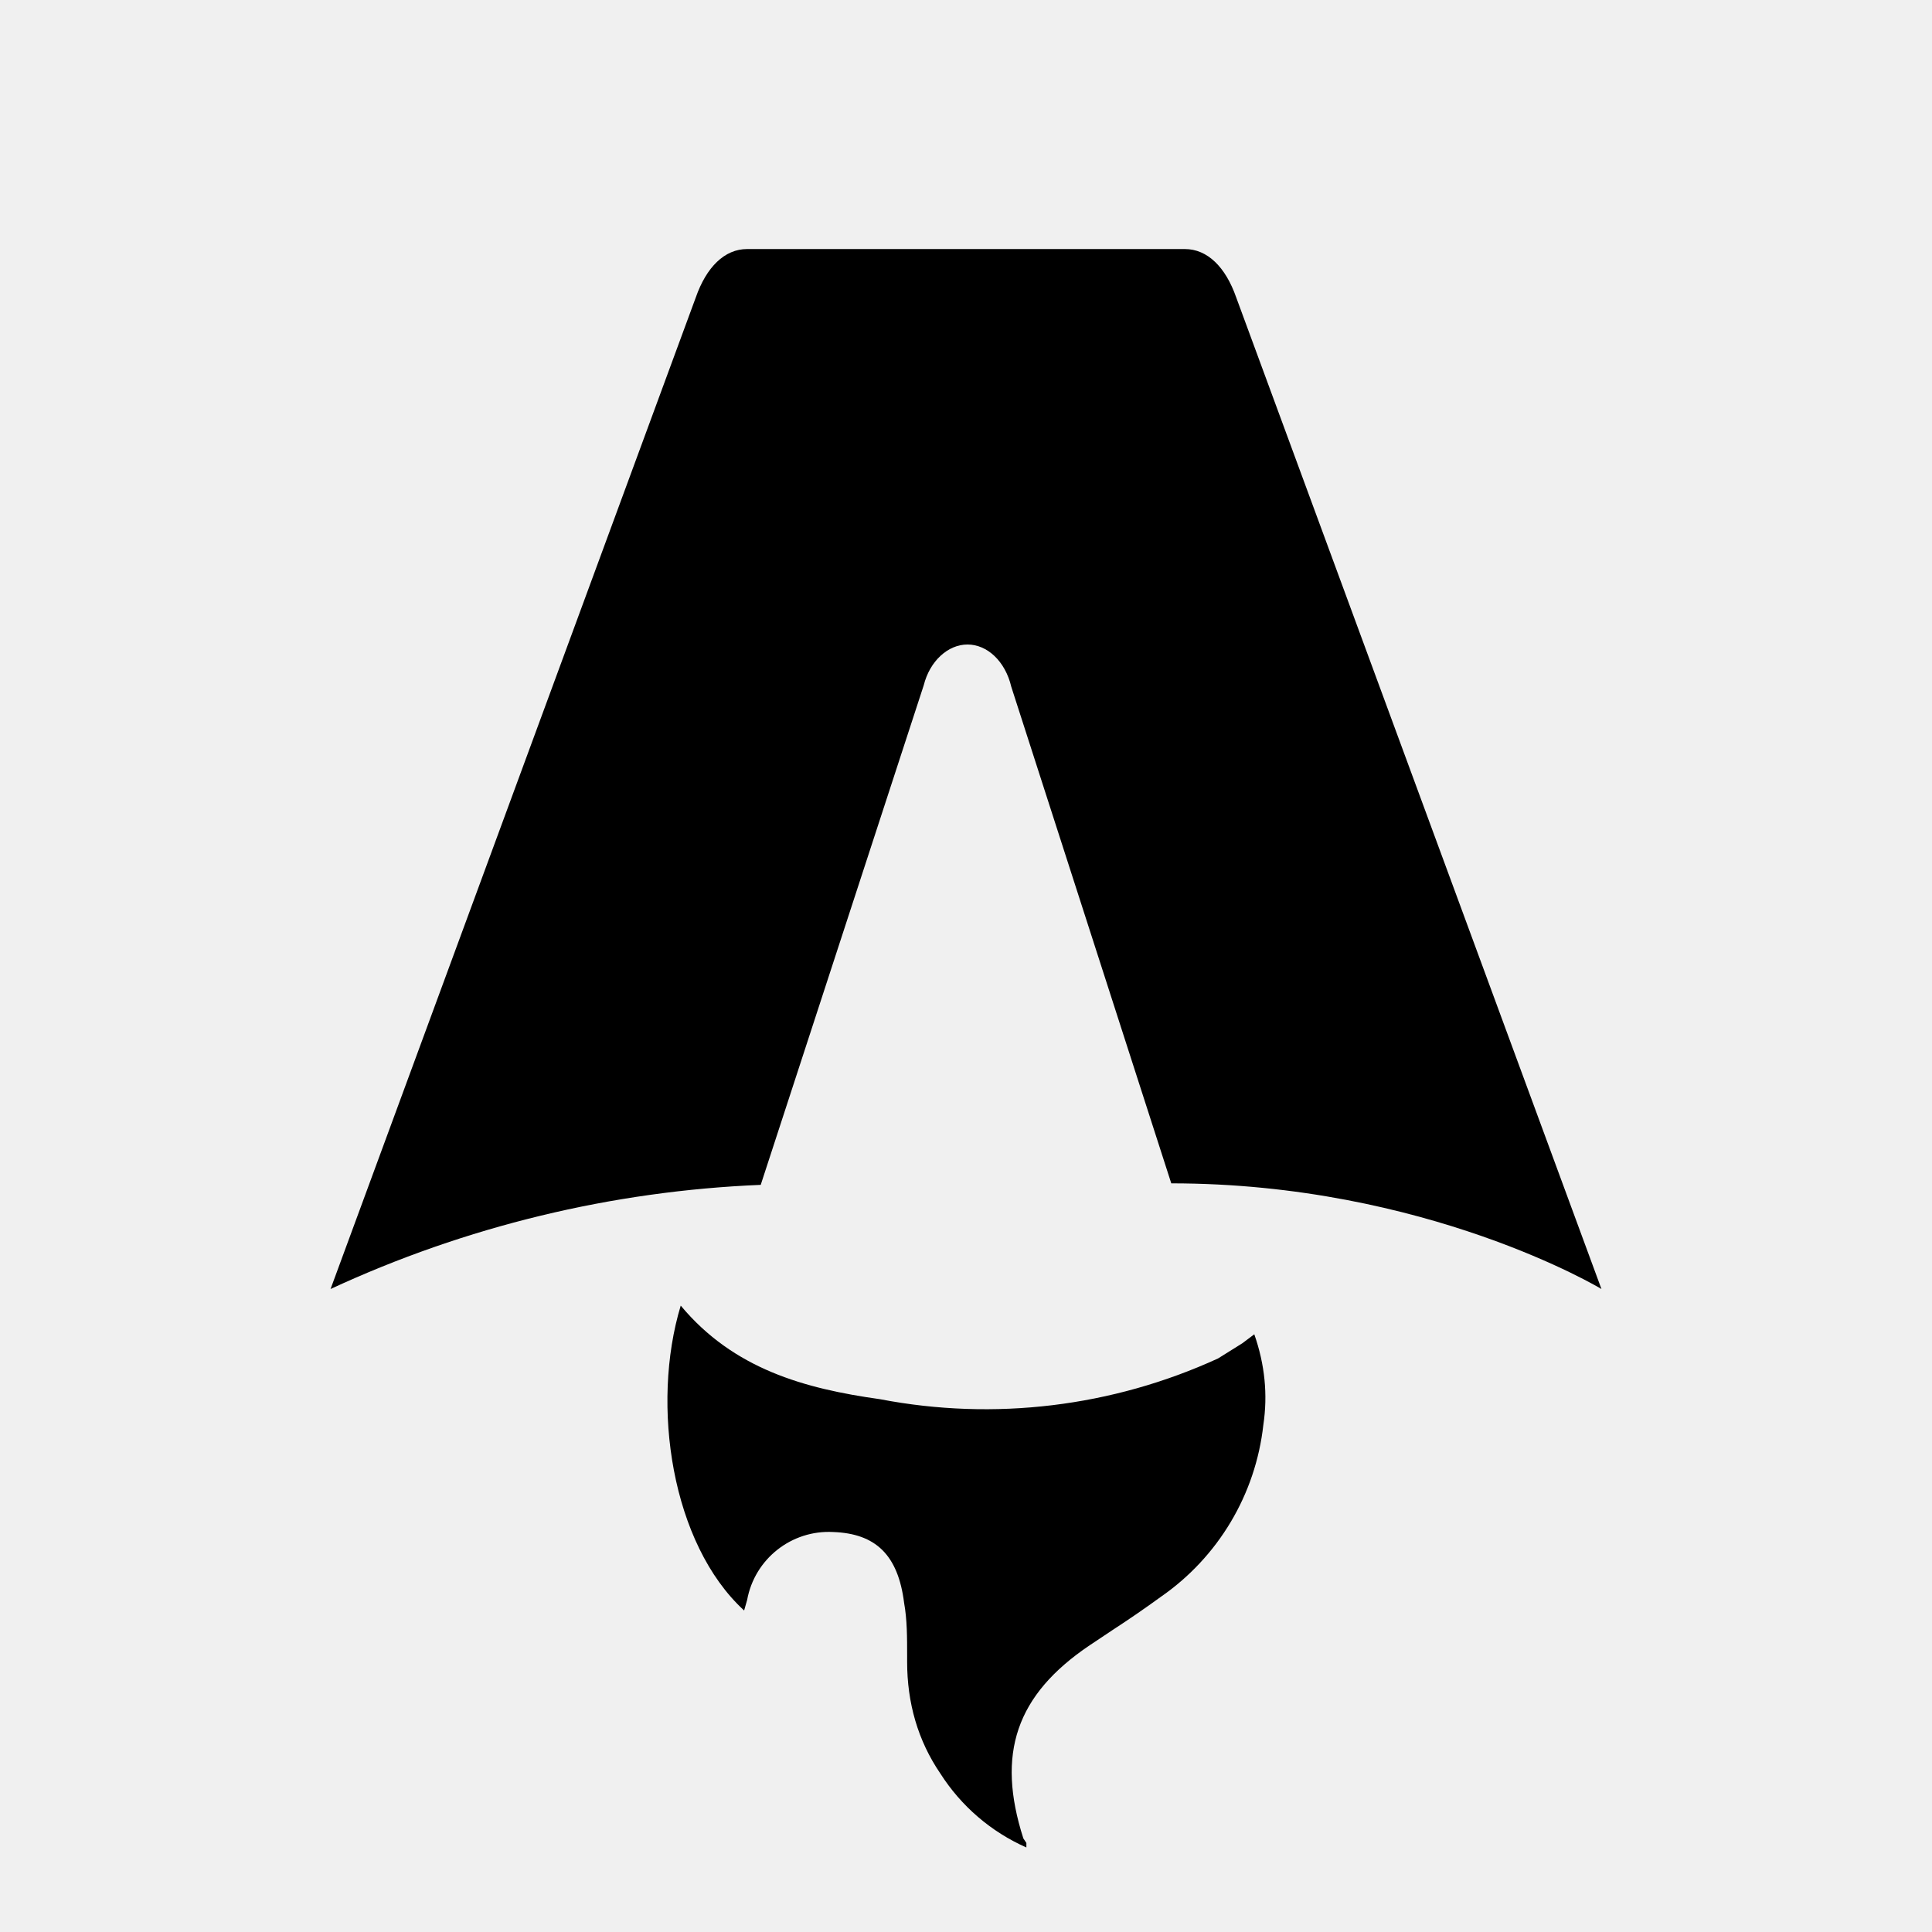
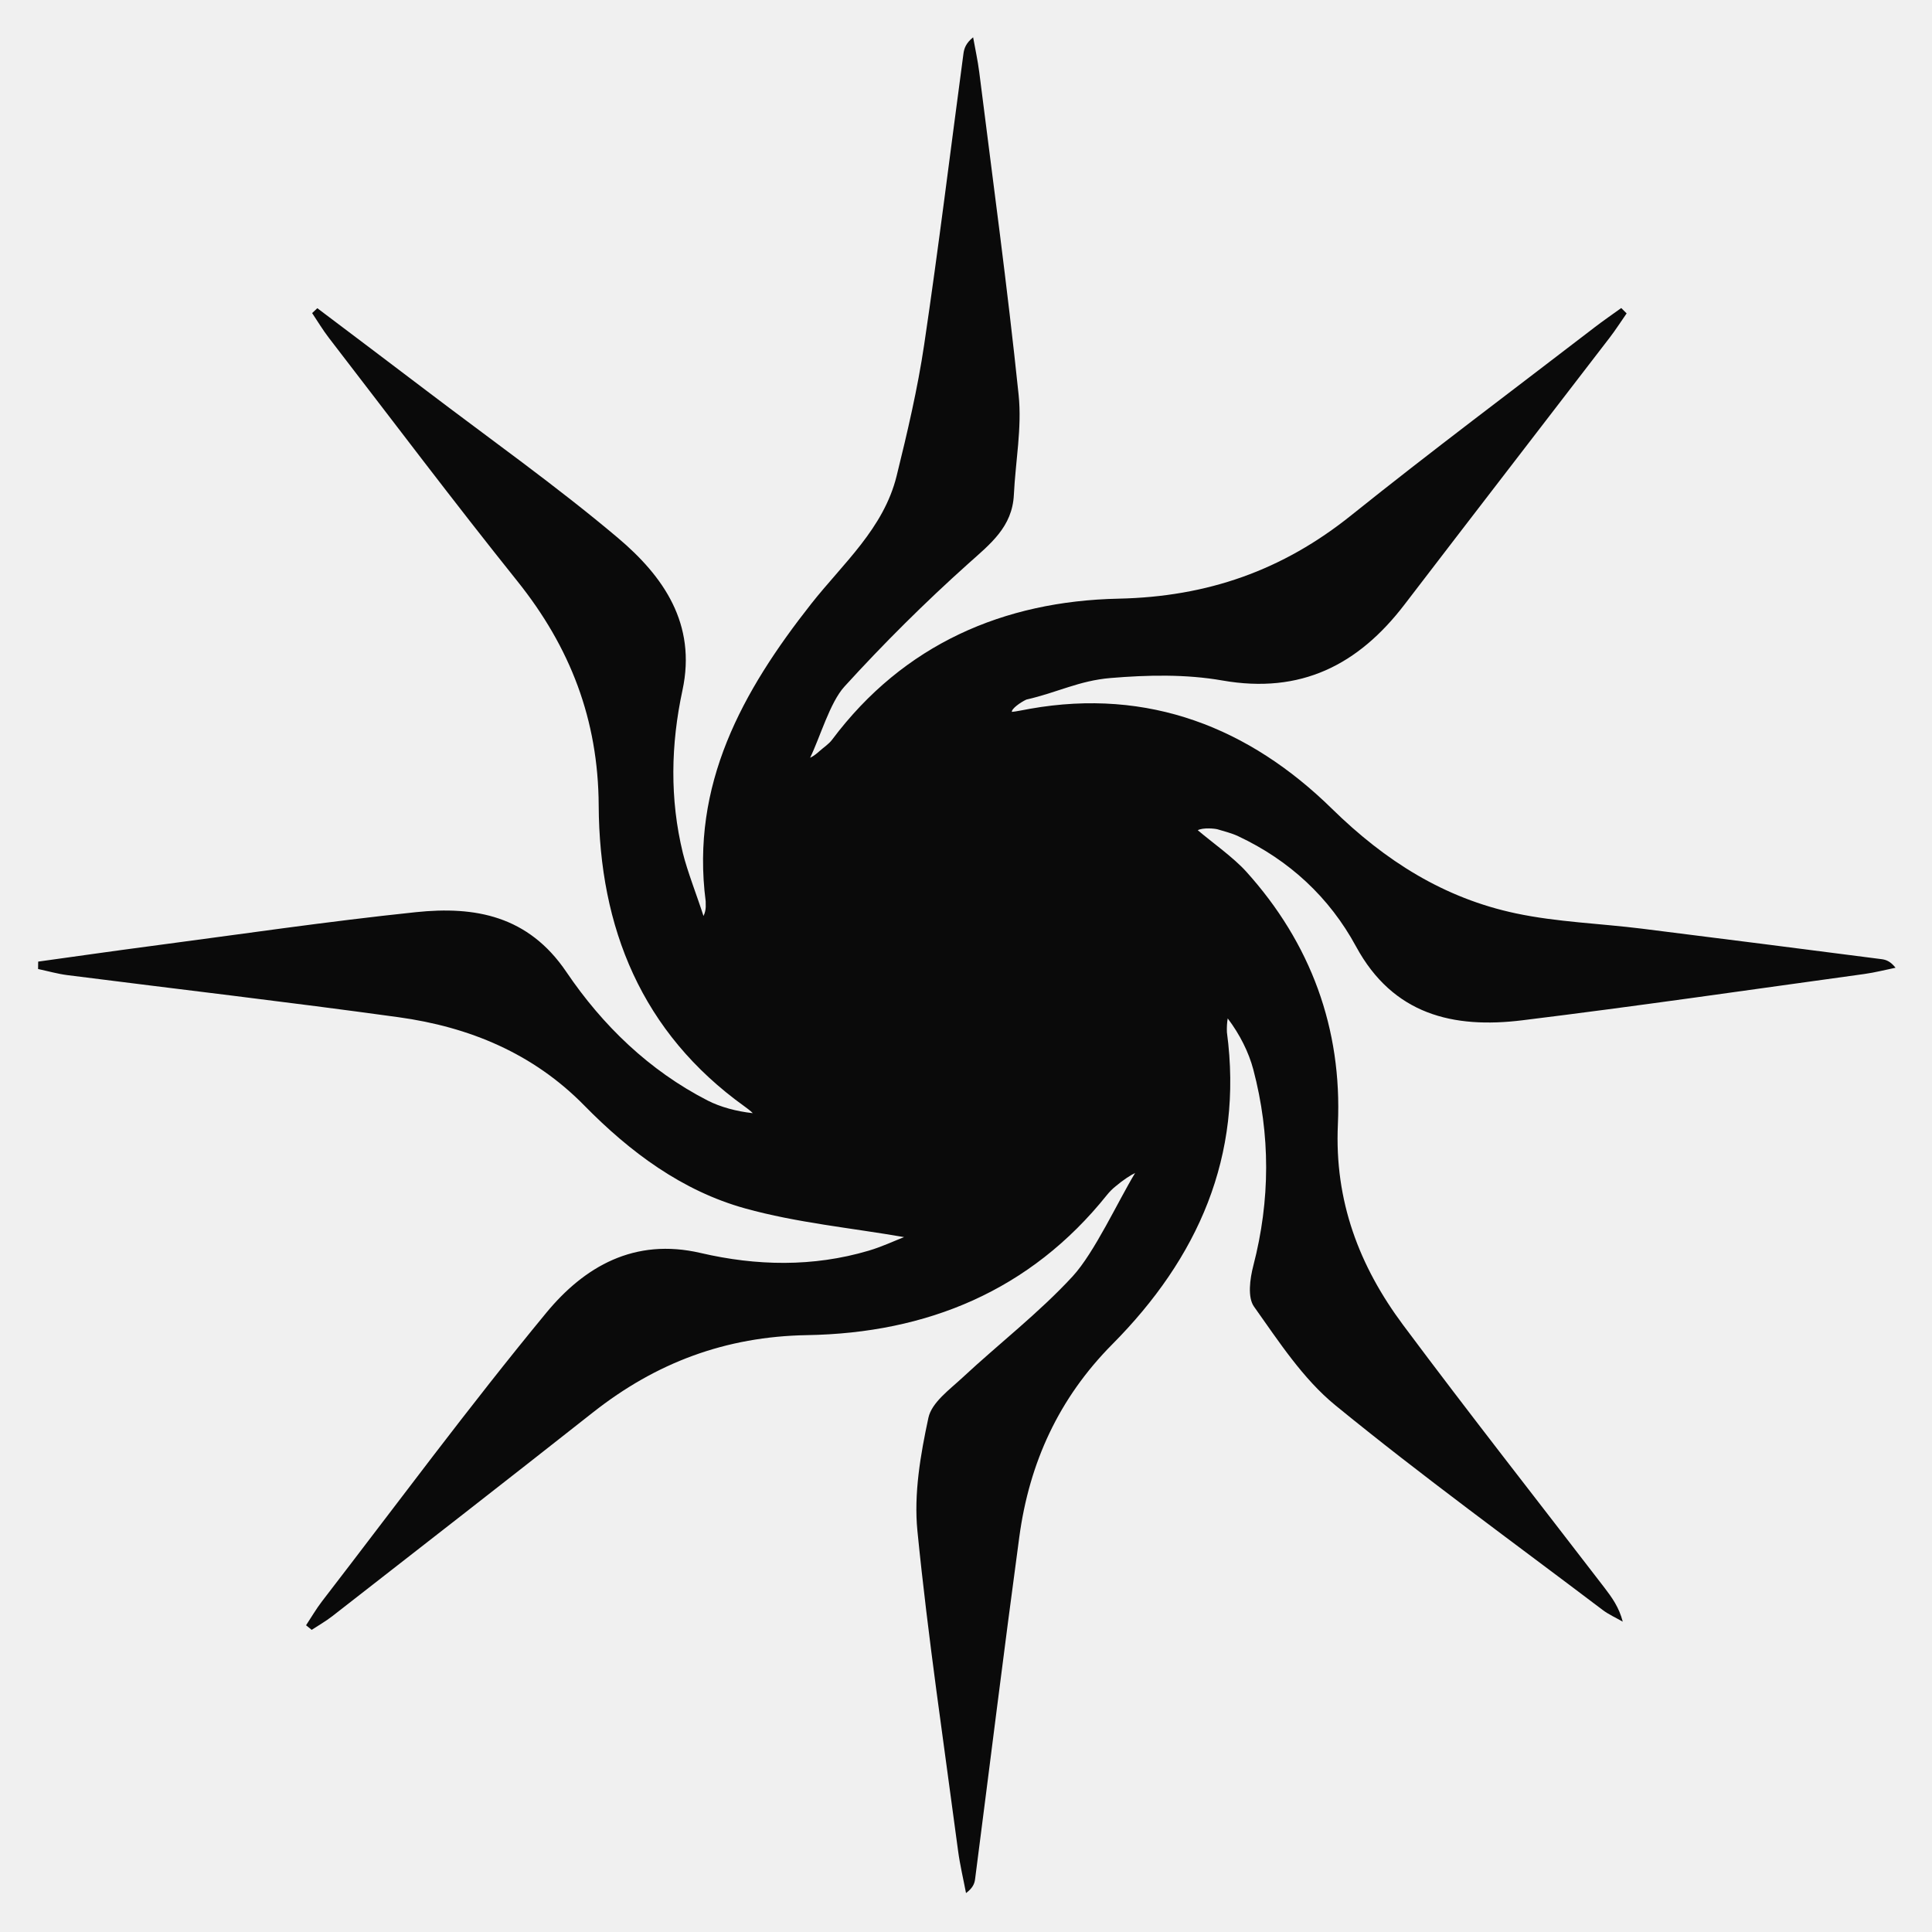
- <svg xmlns="http://www.w3.org/2000/svg" fill="none" viewBox="0 0 128 128">
-   <path d="M50.4 78.5a75.1 75.1 0 0 0-28.5 6.9l24.2-65.7c.7-2 1.9-3.2 3.4-3.2h29c1.5 0 2.7 1.2 3.4 3.2l24.2 65.7s-11.6-7-28.5-7L67 45.5c-.4-1.7-1.6-2.8-2.9-2.8-1.3 0-2.5 1.1-2.9 2.7L50.4 78.5Zm-1.1 28.2Zm-4.2-20.2c-2 6.6-.6 15.8 4.2 20.2a17.5 17.5 0 0 1 .2-.7 5.5 5.5 0 0 1 5.7-4.5c2.8.1 4.3 1.5 4.7 4.7.2 1.1.2 2.3.2 3.5v.4c0 2.7.7 5.2 2.2 7.4a13 13 0 0 0 5.7 4.9v-.3l-.2-.3c-1.8-5.6-.5-9.5 4.4-12.8l1.5-1a73 73 0 0 0 3.2-2.2 16 16 0 0 0 6.8-11.4c.3-2 .1-4-.6-6l-.8.6-1.6 1a37 37 0 0 1-22.4 2.7c-5-.7-9.7-2-13.2-6.2Z" />
-   <style>
-         path { fill: #000; }
-         @media (prefers-color-scheme: dark) {
-             path { fill: #FFF; }
-         }
-     </style>
+ <svg xmlns="http://www.w3.org/2000/svg" viewBox="25.8 26.6 947.6 947.6">
+   <style>path{fill:#0a0a0a}@media (prefers-color-scheme:dark){path{fill:#f3f3f0}}</style>
+   <path fill-rule="evenodd" clip-rule="evenodd" d="M469.229,633.367c-26.007-4.515-52.622-7.029-77.978-14.075c-30.878-8.576-56.466-27.632-78.839-50.443c-25.161-25.651-56.447-38.541-91.14-43.331c-54.061-7.462-108.282-13.752-162.423-20.641c-4.84-0.618-9.584-1.982-14.373-3c0.018-1.211,0.036-2.422,0.054-3.63c18.373-2.542,36.733-5.187,55.123-7.605c43.373-5.703,86.676-12.106,130.173-16.651c28.985-3.028,55.082,1.707,73.77,29.333c17.704,26.165,40.526,48.289,69.264,63.049c6.18,3.174,14.214,5.358,22.17,6.205c-1.024-1.067-2.894-2.475-4.005-3.271c-50.583-36.264-71.261-87.71-71.578-147.64c-0.221-42.115-13.94-77.623-39.887-110.009c-31.462-39.264-61.732-79.481-92.449-119.34c-2.98-3.866-5.488-8.097-8.217-12.159c0.85-0.797,1.697-1.594,2.547-2.391c17.795,13.44,35.627,26.832,53.376,40.333c31.445,23.917,63.773,46.794,93.945,72.226c22.389,18.874,38.784,42.226,31.771,74.835c-5.708,26.523-6.279,53.267,0.188,79.801c2.176,8.921,7.122,21.496,10.122,30.905c1.625-3.25,0.958-6.167,1.083-7.167c-7.421-57.257,17.949-103.013,51.728-145.912c15.619-19.833,35.552-36.958,41.914-62.729c5.265-21.319,10.306-42.802,13.529-64.496c7.051-47.457,12.873-95.095,19.254-142.651c0.353-2.625,1.241-5.176,4.744-8.022c1.014,5.708,2.283,11.384,3.006,17.13c6.626,52.741,13.824,105.423,19.314,158.285c1.668,16.069-1.547,32.631-2.338,48.976c-0.77,15.834-11.6,24.135-22.401,33.812c-21.22,19.011-41.522,39.192-60.702,60.261c-7.156,7.862-11.966,24.965-16.839,34.909c1.917-0.875,3.417-2.208,4.711-3.35c2.046-1.823,4.473-3.362,6.083-5.513c35.119-46.88,84.21-67.982,140.505-69.173c43.701-0.926,80.467-13.907,114.057-40.841c39.256-31.476,79.596-61.606,119.49-92.285c4.24-3.26,8.662-6.285,13-9.42c0.883,0.877,1.764,1.754,2.645,2.631c-2.771,3.979-5.389,8.077-8.34,11.921c-33.52,43.648-67.162,87.206-100.621,130.901c-22.676,29.614-50.854,43.982-89.324,37.226c-17.842-3.133-36.688-2.733-54.846-1.208c-15.461,1.299-26.002,7.092-41.277,10.57c-2.875,1.333-7.338,4.498-7.125,6.042c1.436-0.054,7.072-1.202,8.893-1.524c58.176-10.294,107.568,9.291,148.07,48.998c26.23,25.715,55.08,43.916,90.34,51.367c20.162,4.26,41.07,4.917,61.609,7.47c39.217,4.875,78.412,9.933,117.611,14.963c2.199,0.281,4.342,0.99,6.908,4.219c-5.088,1.034-10.135,2.353-15.264,3.058c-55.932,7.697-111.809,15.835-167.842,22.718c-33.822,4.156-63.346-2.725-81.52-36.219c-13.09-24.127-32.717-42.297-57.809-54.081c-3.389-1.591-6.48-2.241-10.061-3.366c-1.16-0.367-7.15-0.987-9.75,0.438c7.029,5.951,17.574,13.443,23.693,20.219c31.789,35.185,47.158,77.195,45.027,124.122c-1.701,37.523,10.457,69.433,32.002,98.342c32.326,43.364,65.766,85.893,98.711,128.793c3.662,4.771,7.195,9.642,9.012,16.701c-3.318-1.908-6.887-3.483-9.91-5.774c-43.869-33.225-88.479-65.547-131.057-100.354c-15.92-13.011-27.785-31.352-39.9-48.397c-3.229-4.541-1.994-13.65-0.342-20.021c8.354-32.192,8.449-64.256-0.002-96.292c-2.221-8.416-6.631-17.233-12.547-25.041c-0.361,1.98-0.488,4.655-0.398,6.755c8.141,60.89-14.328,110.869-56.17,153.039c-26.348,26.551-40.73,58.179-45.645,94.483c-7.57,55.934-14.465,111.958-21.701,167.937c-0.283,2.197-1.146,4.323-4.442,6.789c-1.321-6.946-2.984-13.847-3.911-20.845c-6.913-52.236-14.723-104.384-19.927-156.793c-1.809-18.217,1.5-37.399,5.397-55.509c1.607-7.477,10.427-13.821,16.813-19.767c17.884-16.646,37.435-31.686,53.923-49.578c10.664-11.573,22.311-36.957,30.645-50.683c-2.025,0.903-6.029,3.52-9.459,6.437c-1.547,1.202-3.146,2.821-4.336,4.308c-37.699,47.14-88.466,67.791-147.044,68.771c-40.085,0.67-74.203,13.551-105.095,37.915c-42.473,33.5-85.192,66.694-127.854,99.957c-3.171,2.474-6.716,4.467-10.087,6.685c-0.919-0.753-1.838-1.503-2.756-2.253c2.604-3.936,4.974-8.05,7.846-11.778c36.464-47.308,71.971-95.409,109.96-141.463c18.683-22.651,43.182-36.933,75.723-29.354c27.273,6.354,55.079,6.968,82.399-1.123C458.348,638.11,464.549,635.188,469.229,633.367z" />
</svg>
